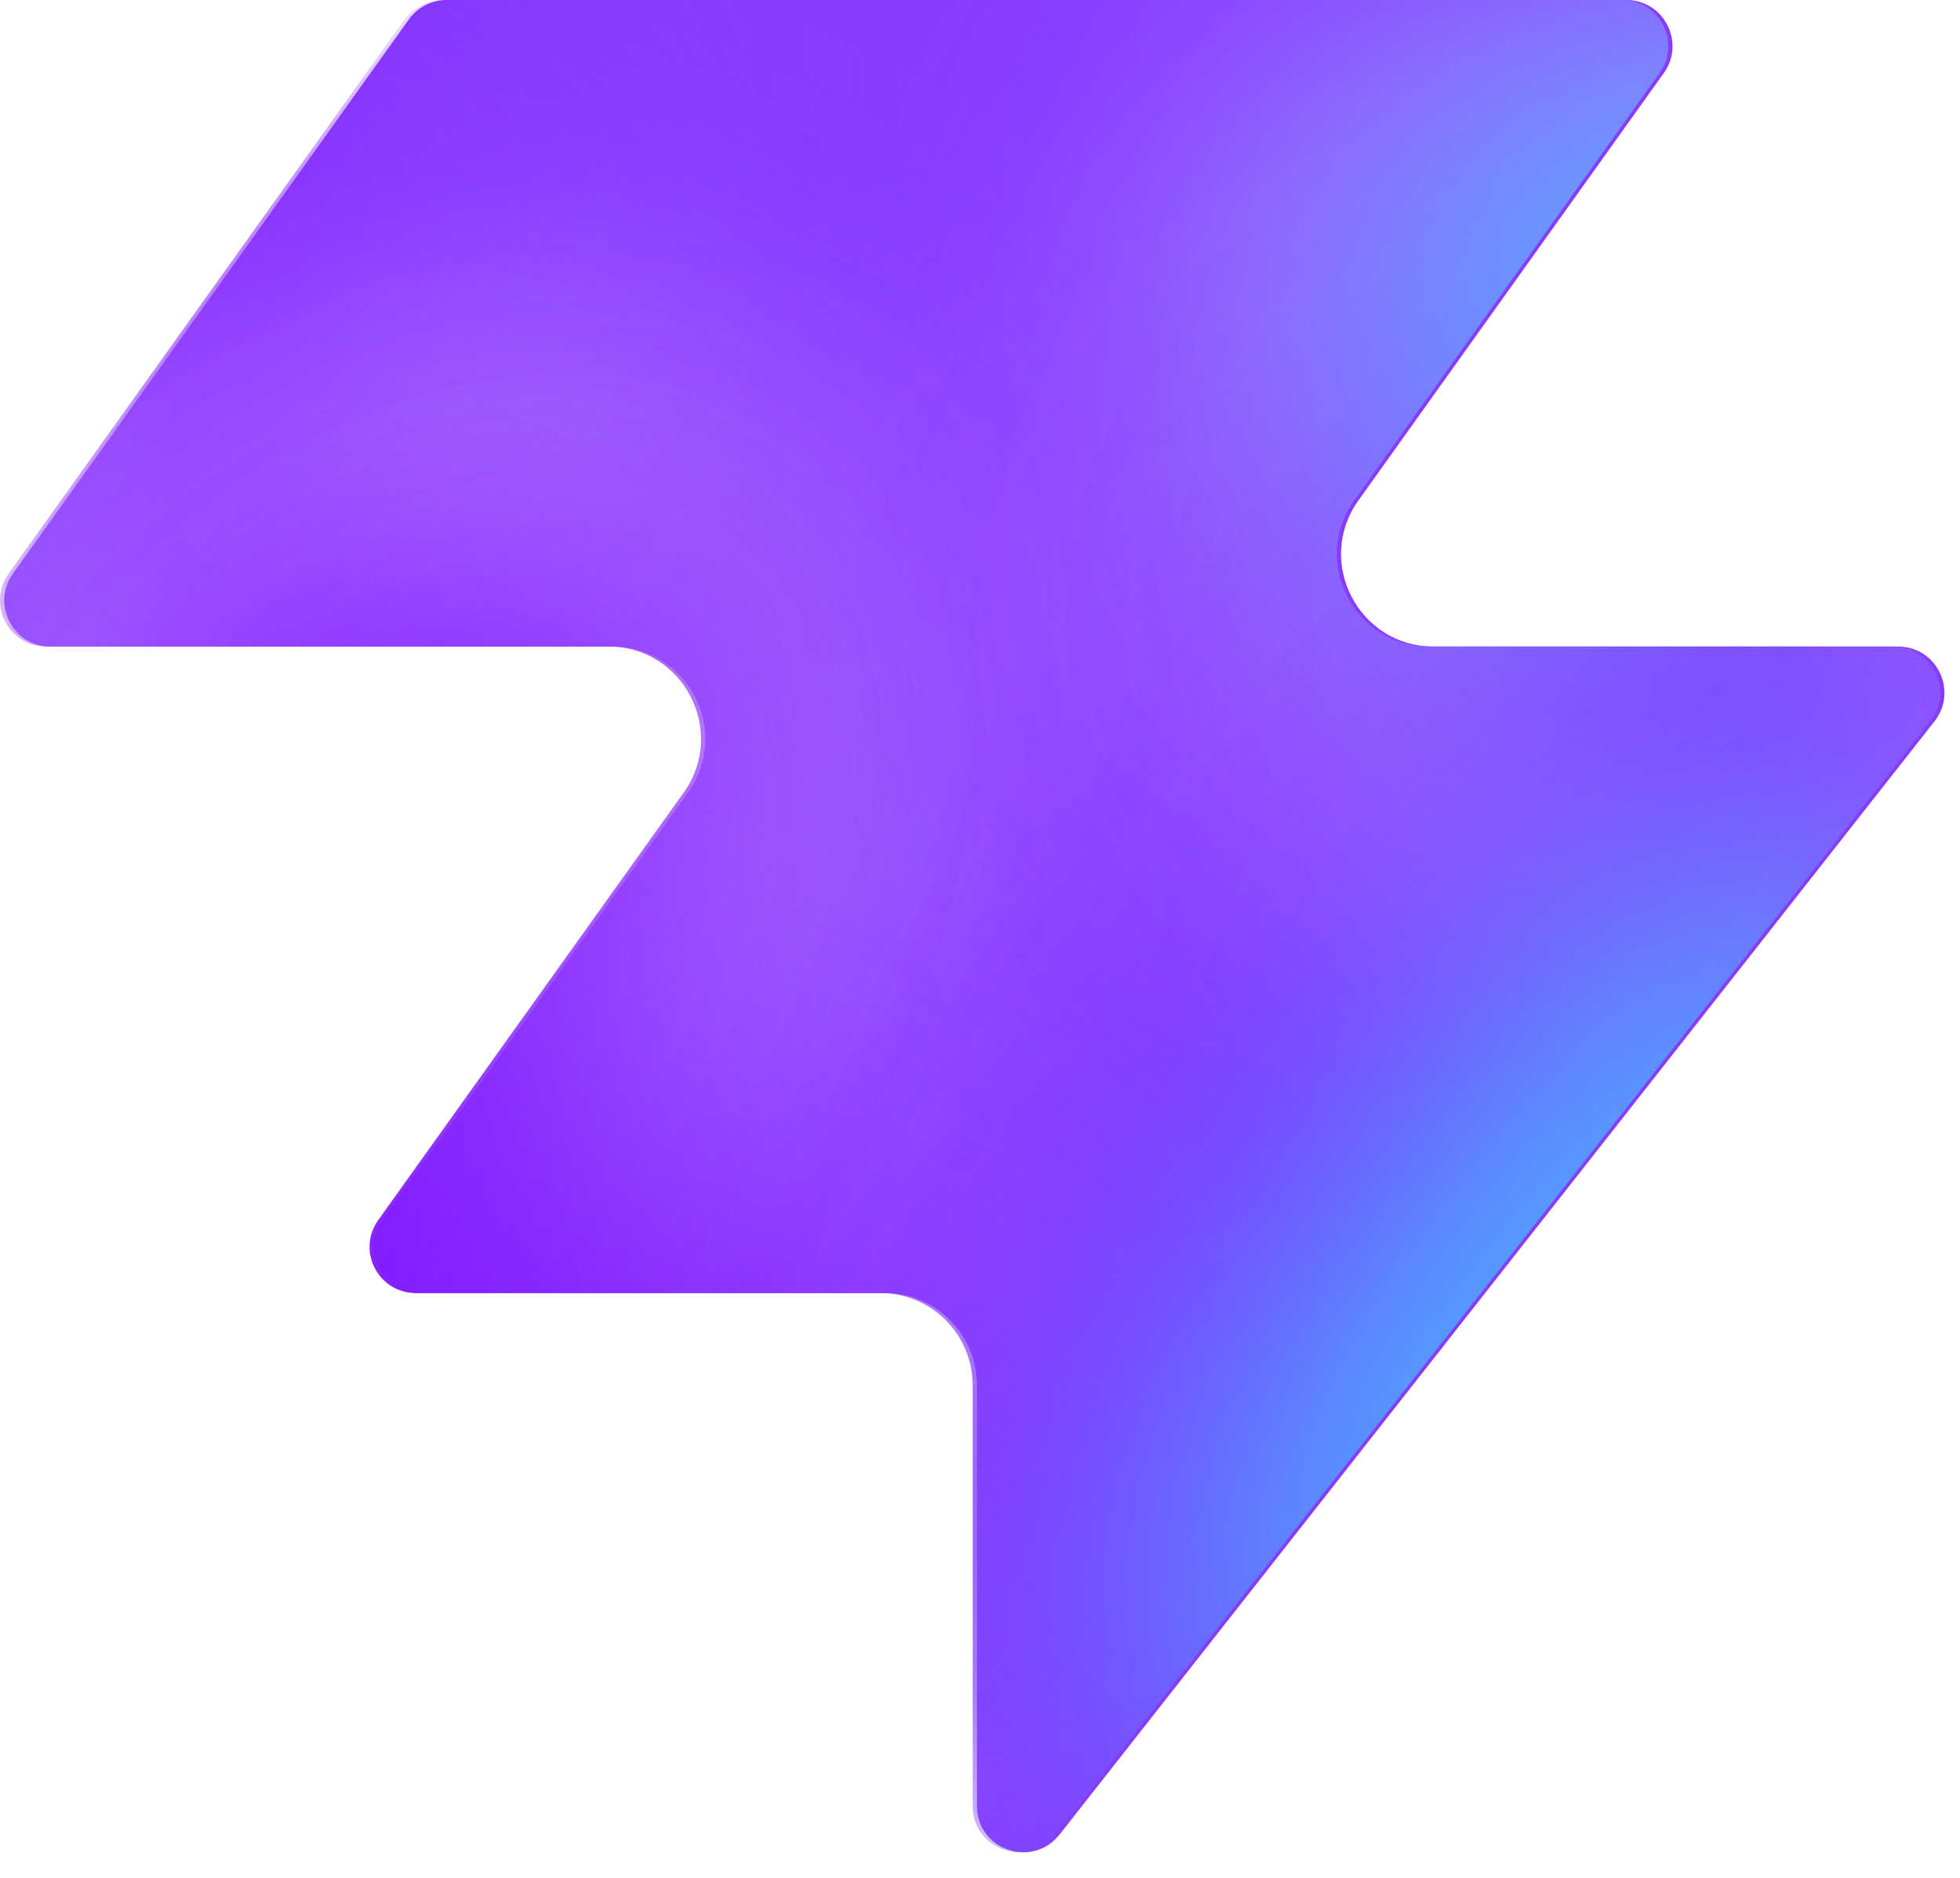
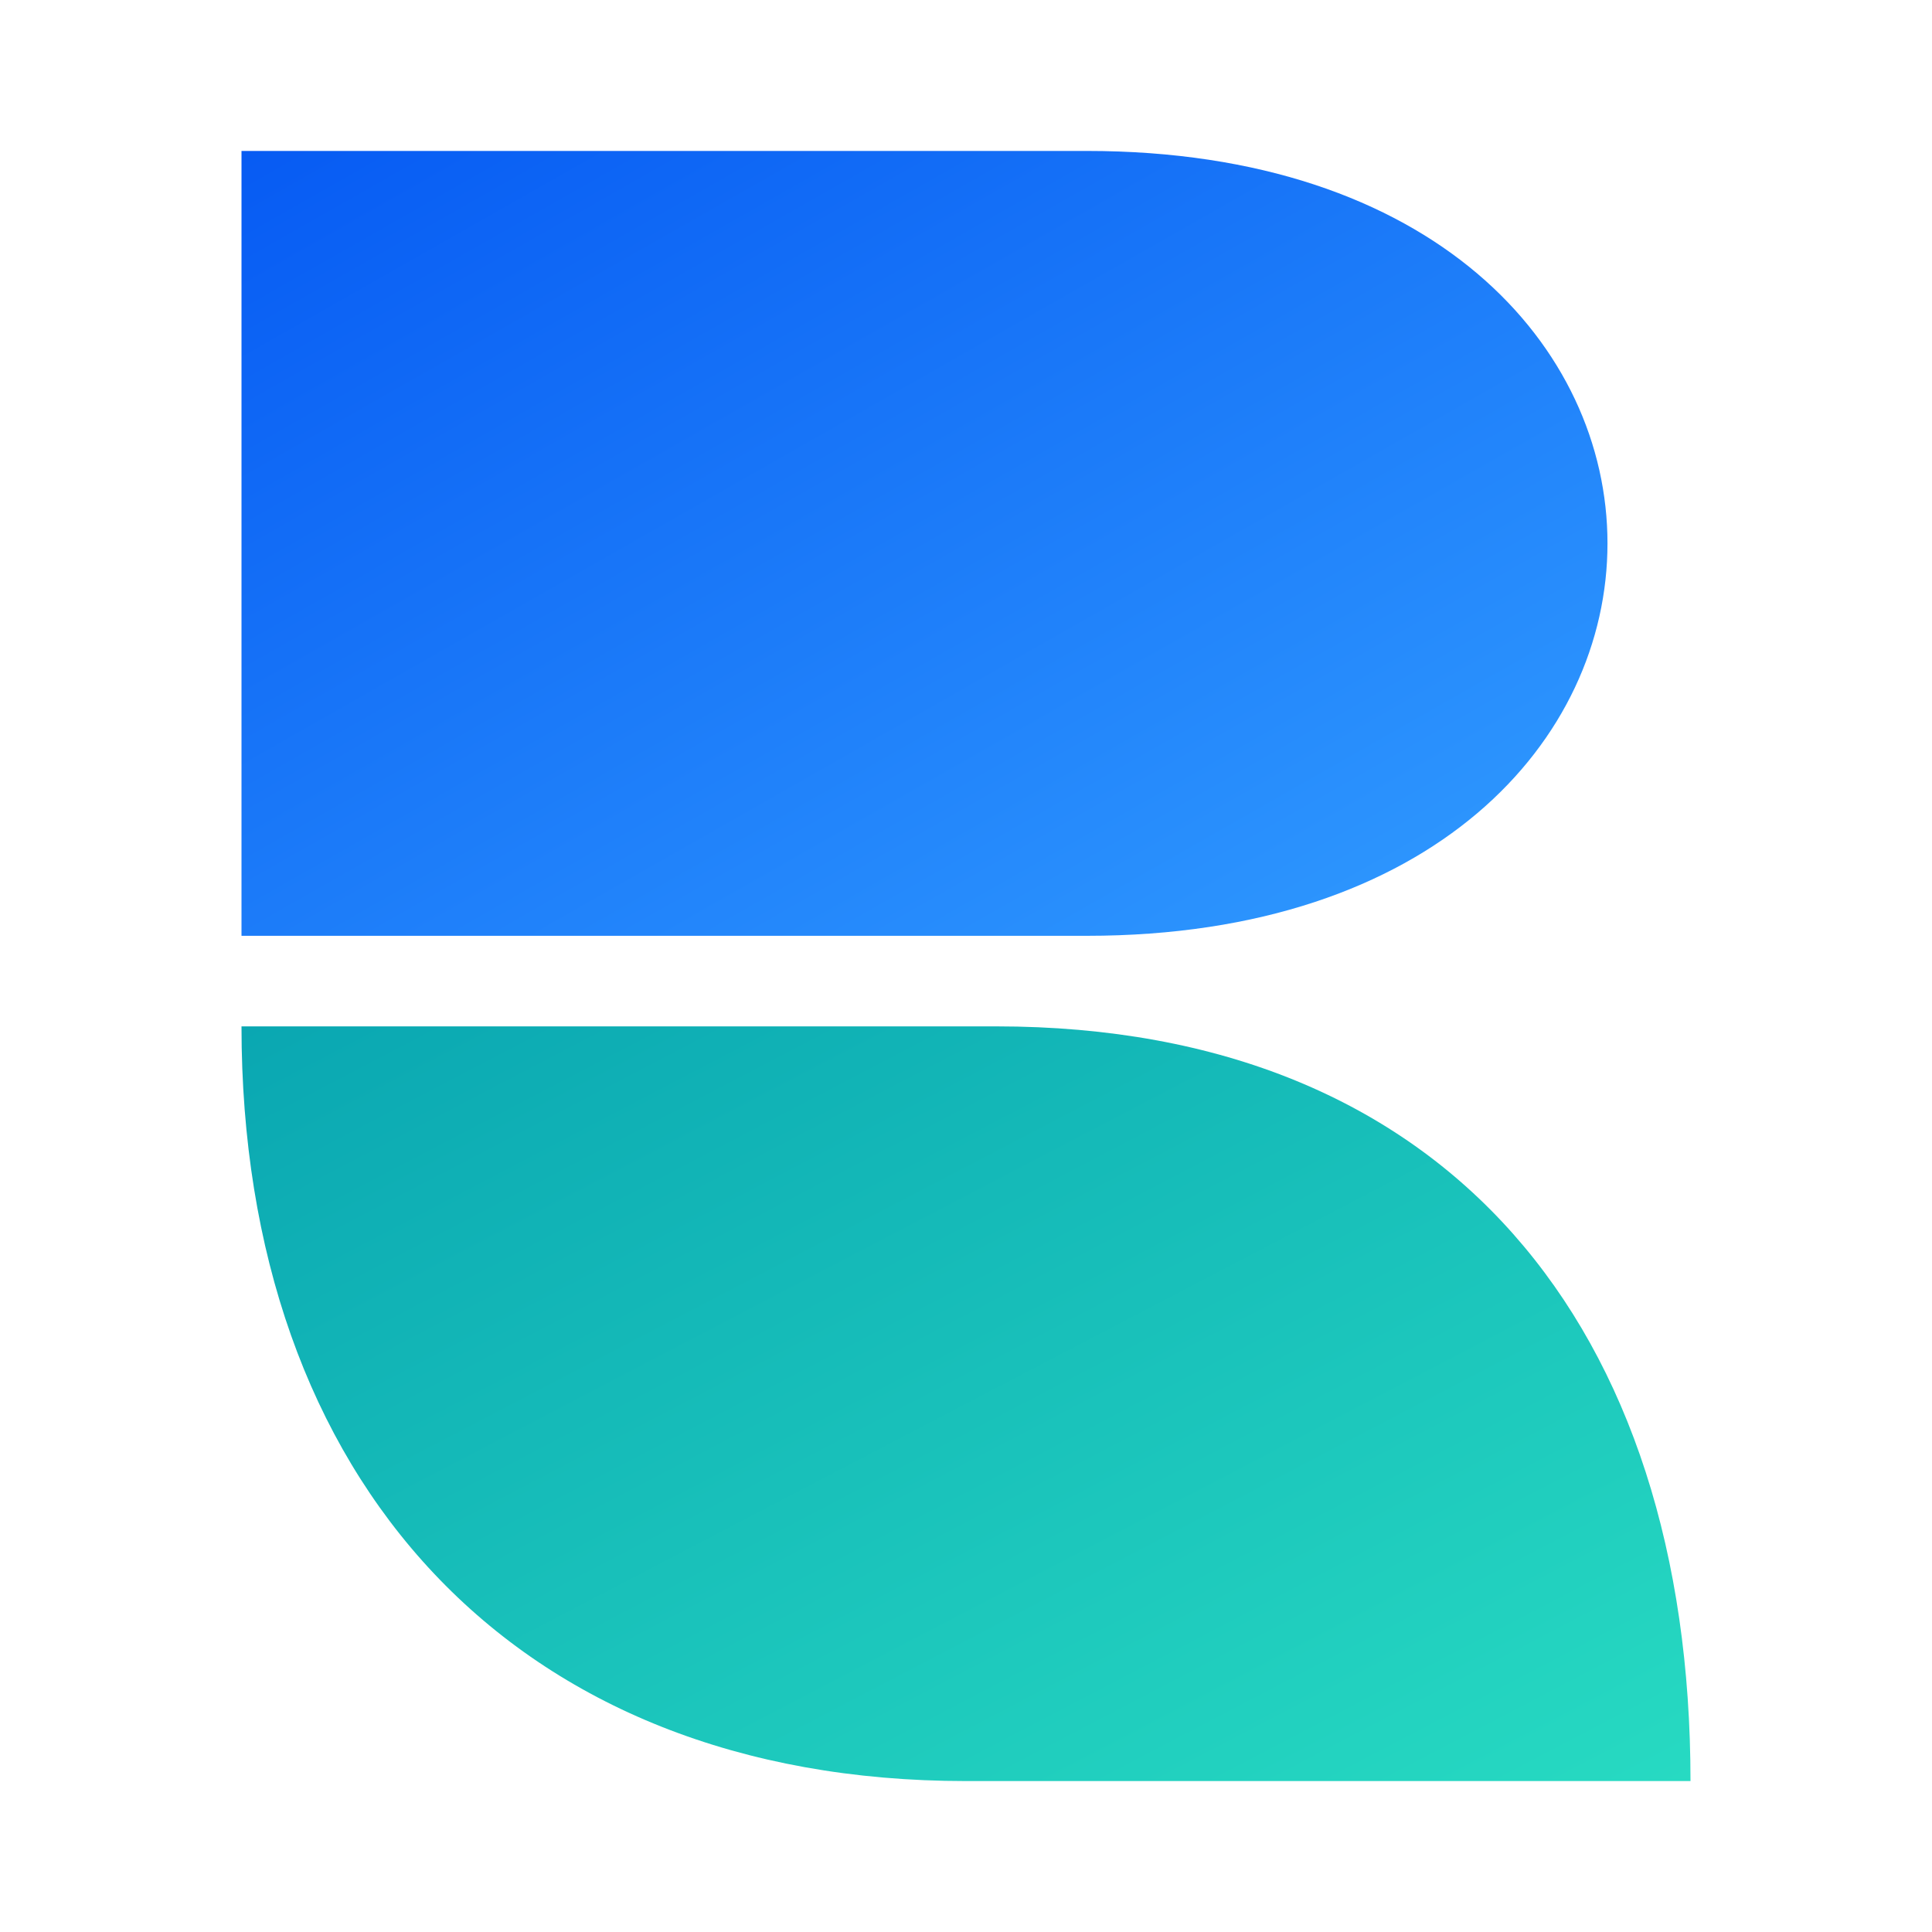
- <svg xmlns="http://www.w3.org/2000/svg" width="48" height="46" fill="none" viewBox="0 0 48 46">
-   <path fill="#863bff" d="M25.946 44.938c-.664.845-2.021.375-2.021-.698V33.937a2.26 2.26 0 0 0-2.262-2.262H10.287c-.92 0-1.456-1.04-.92-1.788l7.48-10.471c1.07-1.497 0-3.578-1.842-3.578H1.237c-.92 0-1.456-1.04-.92-1.788L10.013.474c.214-.297.556-.474.92-.474h28.894c.92 0 1.456 1.04.92 1.788l-7.48 10.471c-1.07 1.498 0 3.579 1.842 3.579h11.377c.943 0 1.473 1.088.89 1.83L25.947 44.94z" style="fill:#863bff;fill:color(display-p3 .525 .23 1);fill-opacity:1" />
-   <mask id="a" width="48" height="46" x="0" y="0" maskUnits="userSpaceOnUse" style="mask-type:alpha">
-     <path fill="#000" d="M25.842 44.938c-.664.844-2.021.375-2.021-.698V33.937a2.26 2.26 0 0 0-2.262-2.262H10.183c-.92 0-1.456-1.04-.92-1.788l7.48-10.471c1.07-1.498 0-3.579-1.842-3.579H1.133c-.92 0-1.456-1.04-.92-1.787L9.91.473c.214-.297.556-.474.92-.474h28.894c.92 0 1.456 1.04.92 1.788l-7.48 10.471c-1.07 1.498 0 3.578 1.842 3.578h11.377c.943 0 1.473 1.088.89 1.832L25.843 44.94z" style="fill:#000;fill-opacity:1" />
-   </mask>
-   <g mask="url(#a)">
-     <g filter="url(#b)">
-       <ellipse cx="5.508" cy="14.704" fill="#ede6ff" rx="5.508" ry="14.704" style="fill:#ede6ff;fill:color(display-p3 .927 .903 1);fill-opacity:1" transform="matrix(.00324 1 1 -.00324 -4.47 31.516)" />
-     </g>
-     <g filter="url(#c)">
-       <ellipse cx="10.399" cy="29.851" fill="#ede6ff" rx="10.399" ry="29.851" style="fill:#ede6ff;fill:color(display-p3 .927 .903 1);fill-opacity:1" transform="matrix(.00324 1 1 -.00324 -39.328 7.883)" />
-     </g>
-     <g filter="url(#d)">
-       <ellipse cx="5.508" cy="30.487" fill="#7e14ff" rx="5.508" ry="30.487" style="fill:#7e14ff;fill:color(display-p3 .492 .077 1);fill-opacity:1" transform="rotate(89.814 -25.913 -14.639)scale(1 -1)" />
-     </g>
-     <g filter="url(#e)">
-       <ellipse cx="5.508" cy="30.599" fill="#7e14ff" rx="5.508" ry="30.599" style="fill:#7e14ff;fill:color(display-p3 .492 .077 1);fill-opacity:1" transform="rotate(89.814 -32.644 -3.334)scale(1 -1)" />
-     </g>
-     <g filter="url(#f)">
-       <ellipse cx="5.508" cy="30.599" fill="#7e14ff" rx="5.508" ry="30.599" style="fill:#7e14ff;fill:color(display-p3 .492 .077 1);fill-opacity:1" transform="matrix(.00324 1 1 -.00324 -34.34 30.47)" />
-     </g>
-     <g filter="url(#g)">
-       <ellipse cx="14.072" cy="22.078" fill="#ede6ff" rx="14.072" ry="22.078" style="fill:#ede6ff;fill:color(display-p3 .927 .903 1);fill-opacity:1" transform="rotate(93.35 24.506 48.493)scale(-1 1)" />
-     </g>
-     <g filter="url(#h)">
-       <ellipse cx="3.47" cy="21.501" fill="#7e14ff" rx="3.47" ry="21.501" style="fill:#7e14ff;fill:color(display-p3 .492 .077 1);fill-opacity:1" transform="rotate(89.009 28.708 47.59)scale(-1 1)" />
-     </g>
-     <g filter="url(#i)">
-       <ellipse cx="3.47" cy="21.501" fill="#7e14ff" rx="3.47" ry="21.501" style="fill:#7e14ff;fill:color(display-p3 .492 .077 1);fill-opacity:1" transform="rotate(89.009 28.708 47.59)scale(-1 1)" />
-     </g>
-     <g filter="url(#j)">
-       <ellipse cx=".387" cy="8.972" fill="#7e14ff" rx="4.407" ry="29.108" style="fill:#7e14ff;fill:color(display-p3 .492 .077 1);fill-opacity:1" transform="rotate(39.51 .387 8.972)" />
-     </g>
-     <g filter="url(#k)">
-       <ellipse cx="47.523" cy="-6.092" fill="#7e14ff" rx="4.407" ry="29.108" style="fill:#7e14ff;fill:color(display-p3 .492 .077 1);fill-opacity:1" transform="rotate(37.892 47.523 -6.092)" />
-     </g>
-     <g filter="url(#l)">
-       <ellipse cx="41.412" cy="6.333" fill="#47bfff" rx="5.971" ry="9.665" style="fill:#47bfff;fill:color(display-p3 .28 .748 1);fill-opacity:1" transform="rotate(37.892 41.412 6.333)" />
-     </g>
-     <g filter="url(#m)">
-       <ellipse cx="-1.879" cy="38.332" fill="#7e14ff" rx="4.407" ry="29.108" style="fill:#7e14ff;fill:color(display-p3 .492 .077 1);fill-opacity:1" transform="rotate(37.892 -1.88 38.332)" />
-     </g>
-     <g filter="url(#n)">
-       <ellipse cx="-1.879" cy="38.332" fill="#7e14ff" rx="4.407" ry="29.108" style="fill:#7e14ff;fill:color(display-p3 .492 .077 1);fill-opacity:1" transform="rotate(37.892 -1.88 38.332)" />
-     </g>
-     <g filter="url(#o)">
-       <ellipse cx="35.651" cy="29.907" fill="#7e14ff" rx="4.407" ry="29.108" style="fill:#7e14ff;fill:color(display-p3 .492 .077 1);fill-opacity:1" transform="rotate(37.892 35.651 29.907)" />
-     </g>
-     <g filter="url(#p)">
-       <ellipse cx="38.418" cy="32.4" fill="#47bfff" rx="5.971" ry="15.297" style="fill:#47bfff;fill:color(display-p3 .28 .748 1);fill-opacity:1" transform="rotate(37.892 38.418 32.4)" />
-     </g>
-   </g>
+ <svg xmlns="http://www.w3.org/2000/svg" width="64" height="64" viewBox="0 0 64 64">
  <defs>
-     <filter id="b" width="60.045" height="41.654" x="-19.77" y="16.149" color-interpolation-filters="sRGB" filterUnits="userSpaceOnUse">
-       <feFlood flood-opacity="0" result="BackgroundImageFix" />
-       <feBlend in="SourceGraphic" in2="BackgroundImageFix" result="shape" />
-       <feGaussianBlur result="effect1_foregroundBlur_2002_17158" stdDeviation="7.659" />
-     </filter>
-     <filter id="c" width="90.34" height="51.437" x="-54.613" y="-7.533" color-interpolation-filters="sRGB" filterUnits="userSpaceOnUse">
-       <feFlood flood-opacity="0" result="BackgroundImageFix" />
-       <feBlend in="SourceGraphic" in2="BackgroundImageFix" result="shape" />
-       <feGaussianBlur result="effect1_foregroundBlur_2002_17158" stdDeviation="7.659" />
-     </filter>
-     <filter id="d" width="79.355" height="29.4" x="-49.64" y="2.03" color-interpolation-filters="sRGB" filterUnits="userSpaceOnUse">
-       <feFlood flood-opacity="0" result="BackgroundImageFix" />
-       <feBlend in="SourceGraphic" in2="BackgroundImageFix" result="shape" />
-       <feGaussianBlur result="effect1_foregroundBlur_2002_17158" stdDeviation="4.596" />
-     </filter>
-     <filter id="e" width="79.579" height="29.4" x="-45.045" y="20.029" color-interpolation-filters="sRGB" filterUnits="userSpaceOnUse">
-       <feFlood flood-opacity="0" result="BackgroundImageFix" />
-       <feBlend in="SourceGraphic" in2="BackgroundImageFix" result="shape" />
-       <feGaussianBlur result="effect1_foregroundBlur_2002_17158" stdDeviation="4.596" />
-     </filter>
-     <filter id="f" width="79.579" height="29.4" x="-43.513" y="21.178" color-interpolation-filters="sRGB" filterUnits="userSpaceOnUse">
-       <feFlood flood-opacity="0" result="BackgroundImageFix" />
-       <feBlend in="SourceGraphic" in2="BackgroundImageFix" result="shape" />
-       <feGaussianBlur result="effect1_foregroundBlur_2002_17158" stdDeviation="4.596" />
-     </filter>
-     <filter id="g" width="74.749" height="58.852" x="15.756" y="-17.901" color-interpolation-filters="sRGB" filterUnits="userSpaceOnUse">
-       <feFlood flood-opacity="0" result="BackgroundImageFix" />
-       <feBlend in="SourceGraphic" in2="BackgroundImageFix" result="shape" />
-       <feGaussianBlur result="effect1_foregroundBlur_2002_17158" stdDeviation="7.659" />
-     </filter>
-     <filter id="h" width="61.377" height="25.362" x="23.548" y="2.284" color-interpolation-filters="sRGB" filterUnits="userSpaceOnUse">
-       <feFlood flood-opacity="0" result="BackgroundImageFix" />
-       <feBlend in="SourceGraphic" in2="BackgroundImageFix" result="shape" />
-       <feGaussianBlur result="effect1_foregroundBlur_2002_17158" stdDeviation="4.596" />
-     </filter>
-     <filter id="i" width="61.377" height="25.362" x="23.548" y="2.284" color-interpolation-filters="sRGB" filterUnits="userSpaceOnUse">
-       <feFlood flood-opacity="0" result="BackgroundImageFix" />
-       <feBlend in="SourceGraphic" in2="BackgroundImageFix" result="shape" />
-       <feGaussianBlur result="effect1_foregroundBlur_2002_17158" stdDeviation="4.596" />
-     </filter>
-     <filter id="j" width="56.045" height="63.649" x="-27.636" y="-22.853" color-interpolation-filters="sRGB" filterUnits="userSpaceOnUse">
-       <feFlood flood-opacity="0" result="BackgroundImageFix" />
-       <feBlend in="SourceGraphic" in2="BackgroundImageFix" result="shape" />
-       <feGaussianBlur result="effect1_foregroundBlur_2002_17158" stdDeviation="4.596" />
-     </filter>
-     <filter id="k" width="54.814" height="64.646" x="20.116" y="-38.415" color-interpolation-filters="sRGB" filterUnits="userSpaceOnUse">
-       <feFlood flood-opacity="0" result="BackgroundImageFix" />
-       <feBlend in="SourceGraphic" in2="BackgroundImageFix" result="shape" />
-       <feGaussianBlur result="effect1_foregroundBlur_2002_17158" stdDeviation="4.596" />
-     </filter>
-     <filter id="l" width="33.541" height="35.313" x="24.641" y="-11.323" color-interpolation-filters="sRGB" filterUnits="userSpaceOnUse">
-       <feFlood flood-opacity="0" result="BackgroundImageFix" />
-       <feBlend in="SourceGraphic" in2="BackgroundImageFix" result="shape" />
-       <feGaussianBlur result="effect1_foregroundBlur_2002_17158" stdDeviation="4.596" />
-     </filter>
-     <filter id="m" width="54.814" height="64.646" x="-29.286" y="6.009" color-interpolation-filters="sRGB" filterUnits="userSpaceOnUse">
-       <feFlood flood-opacity="0" result="BackgroundImageFix" />
-       <feBlend in="SourceGraphic" in2="BackgroundImageFix" result="shape" />
-       <feGaussianBlur result="effect1_foregroundBlur_2002_17158" stdDeviation="4.596" />
-     </filter>
-     <filter id="n" width="54.814" height="64.646" x="-29.286" y="6.009" color-interpolation-filters="sRGB" filterUnits="userSpaceOnUse">
-       <feFlood flood-opacity="0" result="BackgroundImageFix" />
-       <feBlend in="SourceGraphic" in2="BackgroundImageFix" result="shape" />
-       <feGaussianBlur result="effect1_foregroundBlur_2002_17158" stdDeviation="4.596" />
-     </filter>
-     <filter id="o" width="54.814" height="64.646" x="8.244" y="-2.416" color-interpolation-filters="sRGB" filterUnits="userSpaceOnUse">
-       <feFlood flood-opacity="0" result="BackgroundImageFix" />
-       <feBlend in="SourceGraphic" in2="BackgroundImageFix" result="shape" />
-       <feGaussianBlur result="effect1_foregroundBlur_2002_17158" stdDeviation="4.596" />
-     </filter>
-     <filter id="p" width="39.409" height="43.623" x="18.713" y="10.588" color-interpolation-filters="sRGB" filterUnits="userSpaceOnUse">
-       <feFlood flood-opacity="0" result="BackgroundImageFix" />
-       <feBlend in="SourceGraphic" in2="BackgroundImageFix" result="shape" />
-       <feGaussianBlur result="effect1_foregroundBlur_2002_17158" stdDeviation="4.596" />
-     </filter>
+     <linearGradient id="blue" x1="0" y1="0" x2="1" y2="1">
+       <stop offset="0%" stop-color="#075BF3" />
+       <stop offset="100%" stop-color="#319CFF" />
+     </linearGradient>
+     <linearGradient id="green" x1="0" y1="0" x2="1" y2="1">
+       <stop offset="0%" stop-color="#0AA7B2" />
+       <stop offset="100%" stop-color="#27DAC2" />
+     </linearGradient>
  </defs>
+   <path d="M8 5 H36 C59 5 59 31 36 31 H8 Z" fill="url(#blue)" />
+   <path d="M8 34 H33 C48 34 56 44 56 59 H32 C17 59 8 49 8 34 Z" fill="url(#green)" />
</svg>
